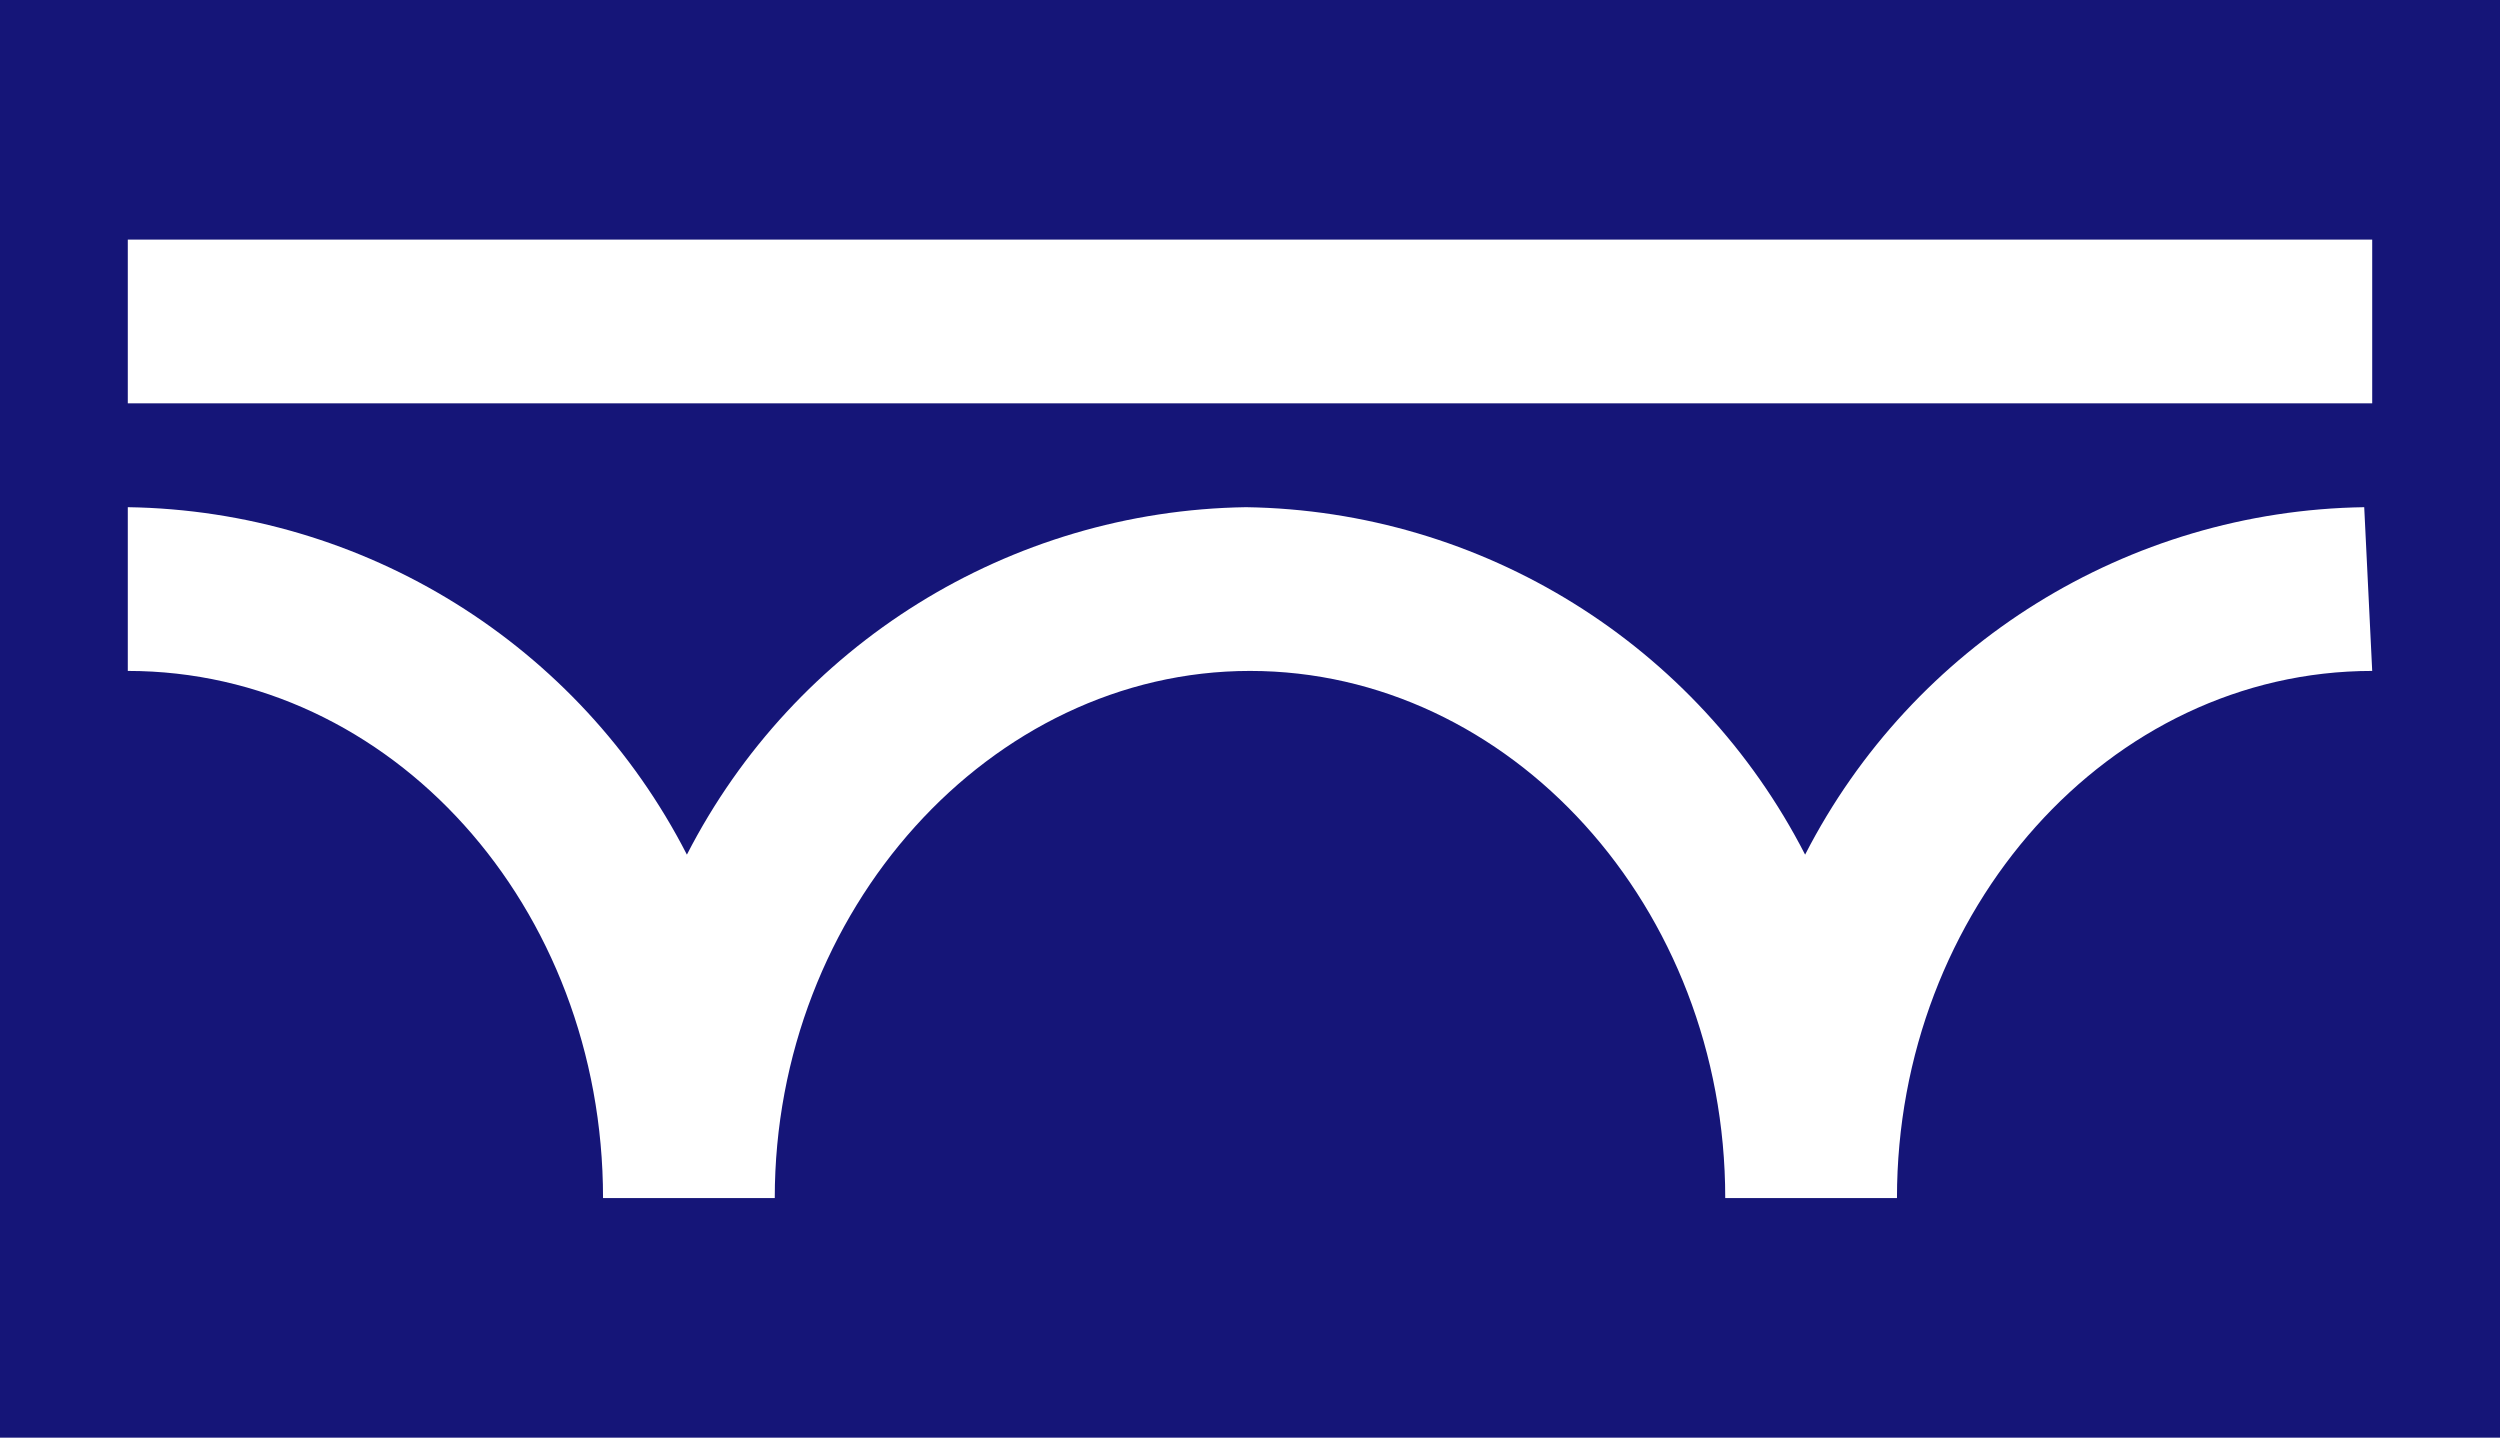
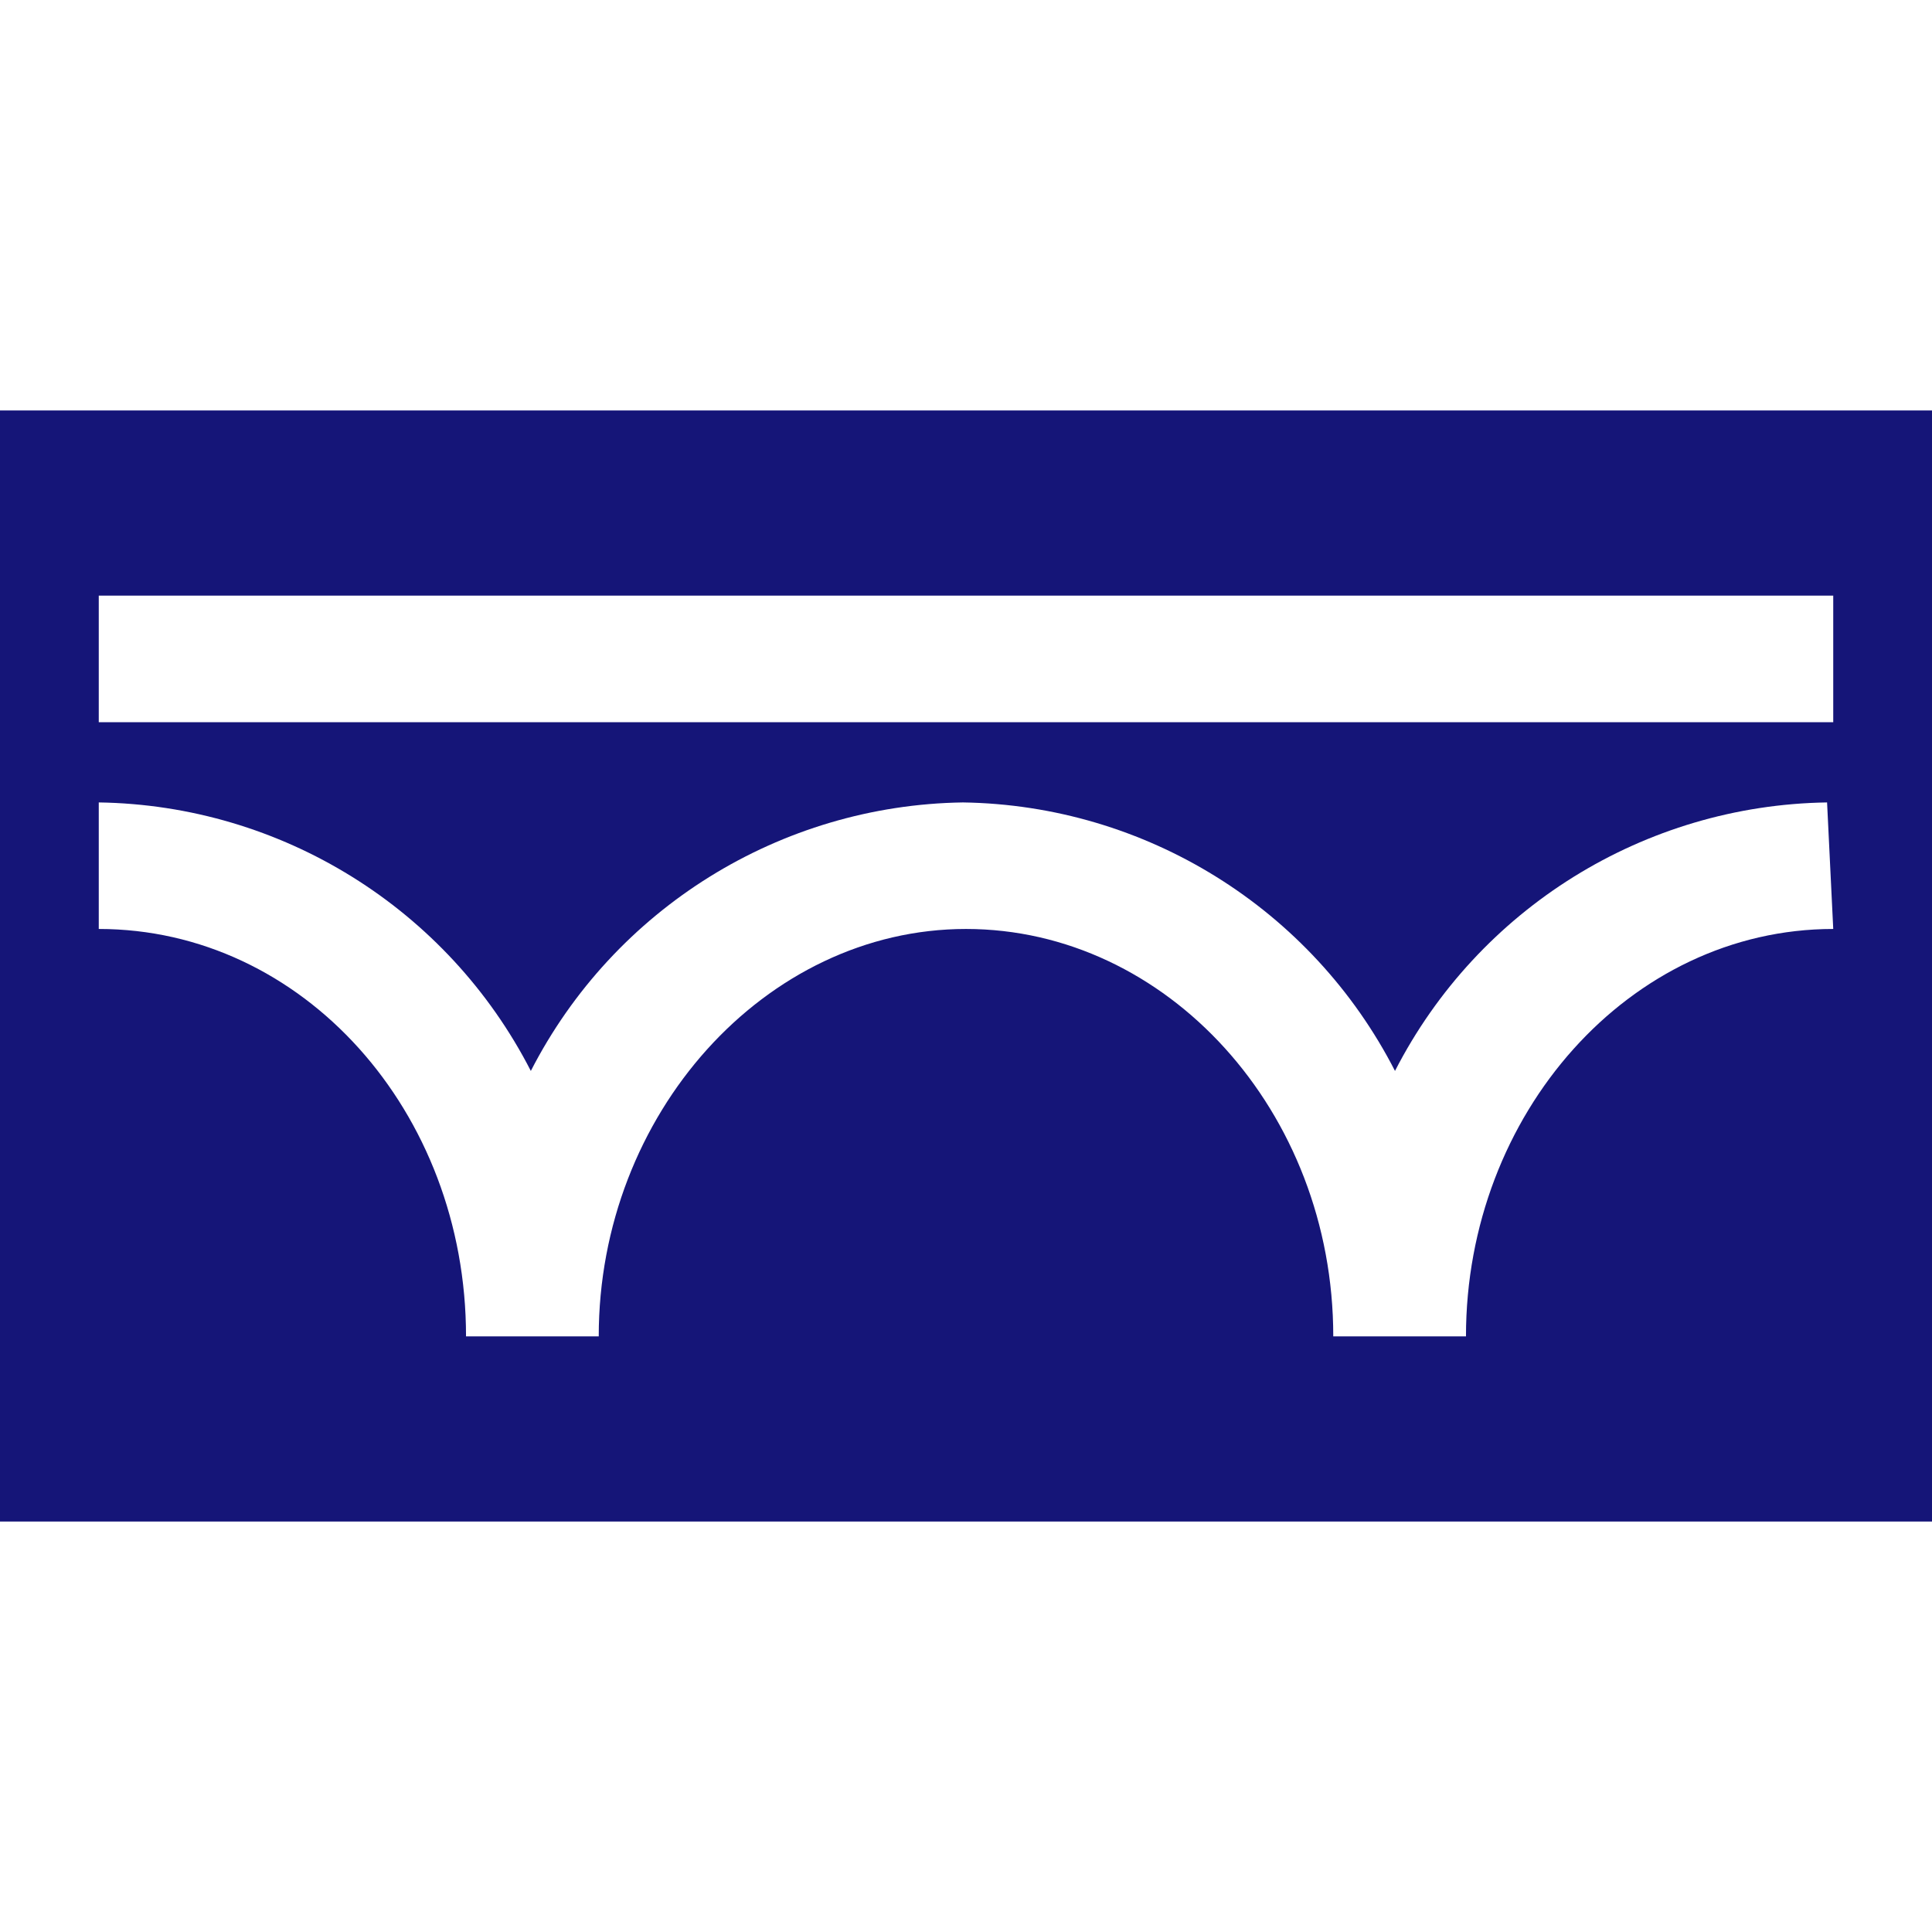
- <svg xmlns="http://www.w3.org/2000/svg" viewBox="0 0 62.6 36">
-   <path fill="#151578" d="M0 0v36h62.6V0Zm59.4 16.8c-6.6 0-11.9 6-11.9 13.2h-4.3c0-7.3-5.4-13.2-11.9-13.2s-11.9 6-11.9 13.2h-4.3c0-7.3-5.3-13.2-11.9-13.2v-4.1a16 16 0 0 1 14 8.7 16 16 0 0 1 14-8.7 16 16 0 0 1 14 8.7 16 16 0 0 1 14-8.7Zm0-6.7H3.2V6h56.2Z" />
+ <svg xmlns="http://www.w3.org/2000/svg" viewBox="0 0 62.6 62.6">
+   <path fill="#151578" d="M0 13.3v36h62.6v-36H0Zm59.4 16.8c-6.6 0-11.9 6-11.9 13.2h-4.3c0-7.3-5.4-13.2-11.9-13.2s-11.9 6-11.9 13.2h-4.3c0-7.3-5.3-13.2-11.9-13.2V26a16 16 0 0 1 14 8.7 16 16 0 0 1 14-8.7 16 16 0 0 1 14 8.7 16 16 0 0 1 14-8.7l.2 4.1Zm0-6.7H3.2v-4.1h56.2v4.1Z" />
</svg>
